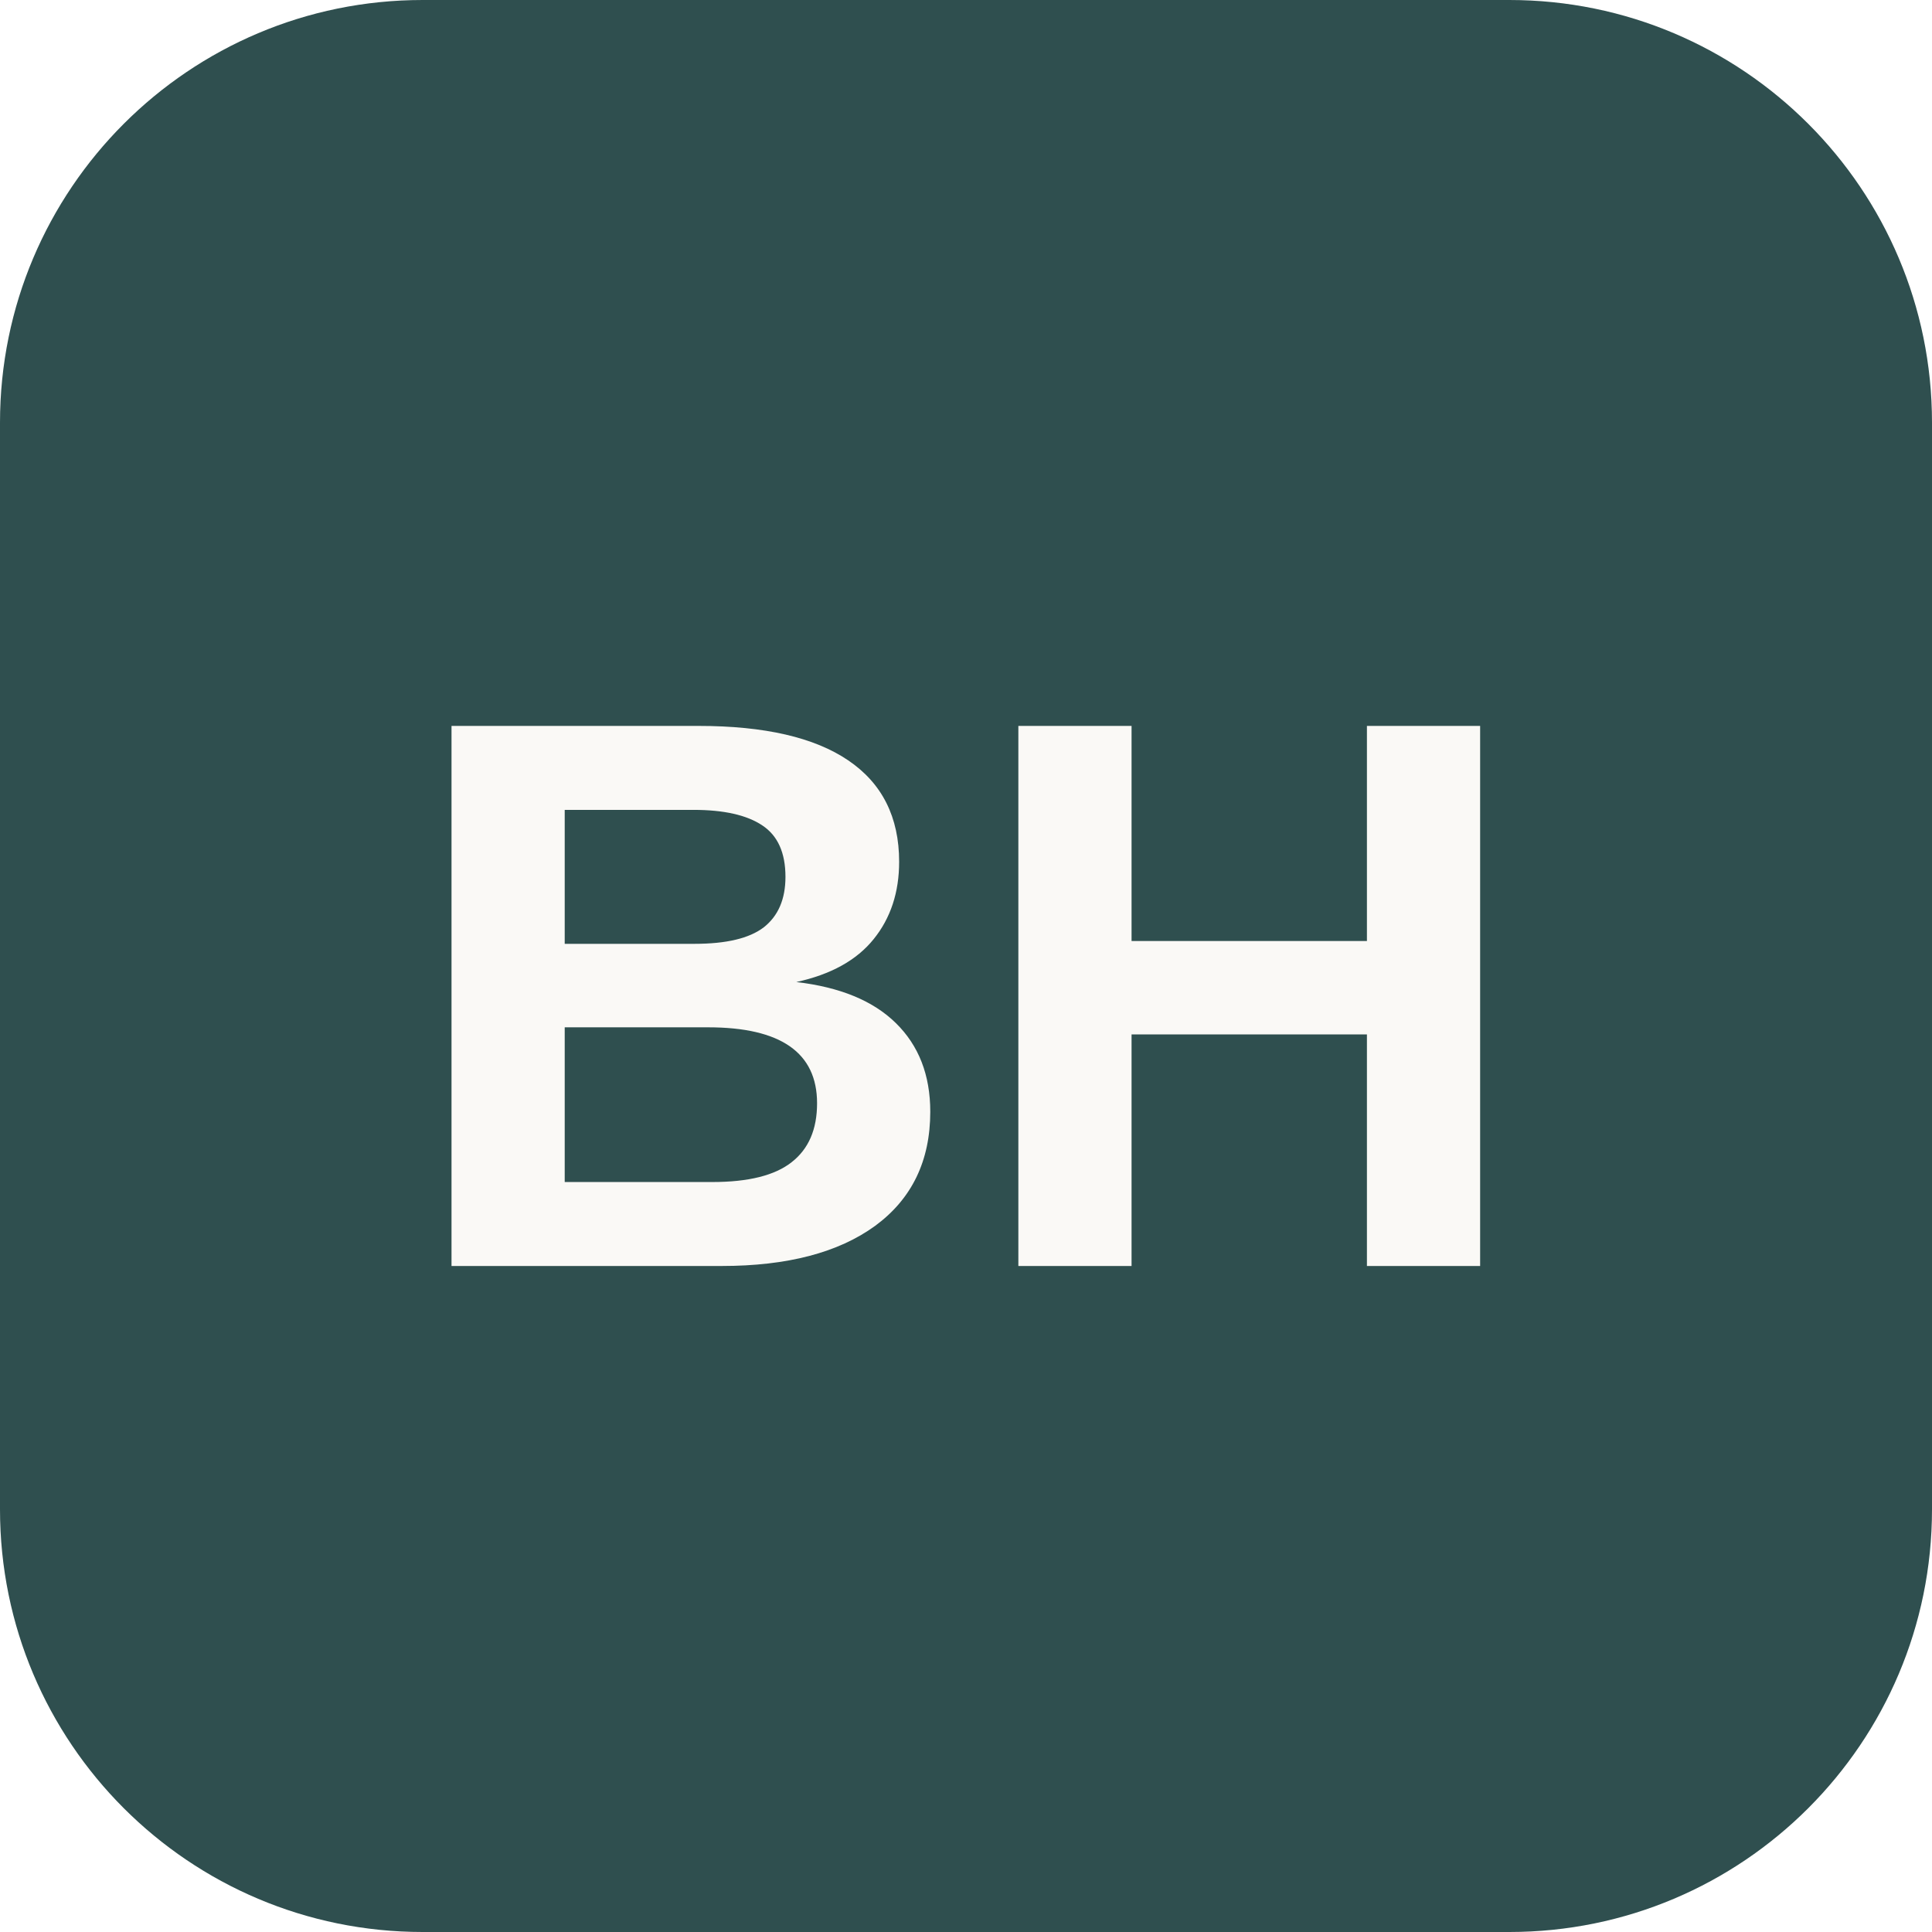
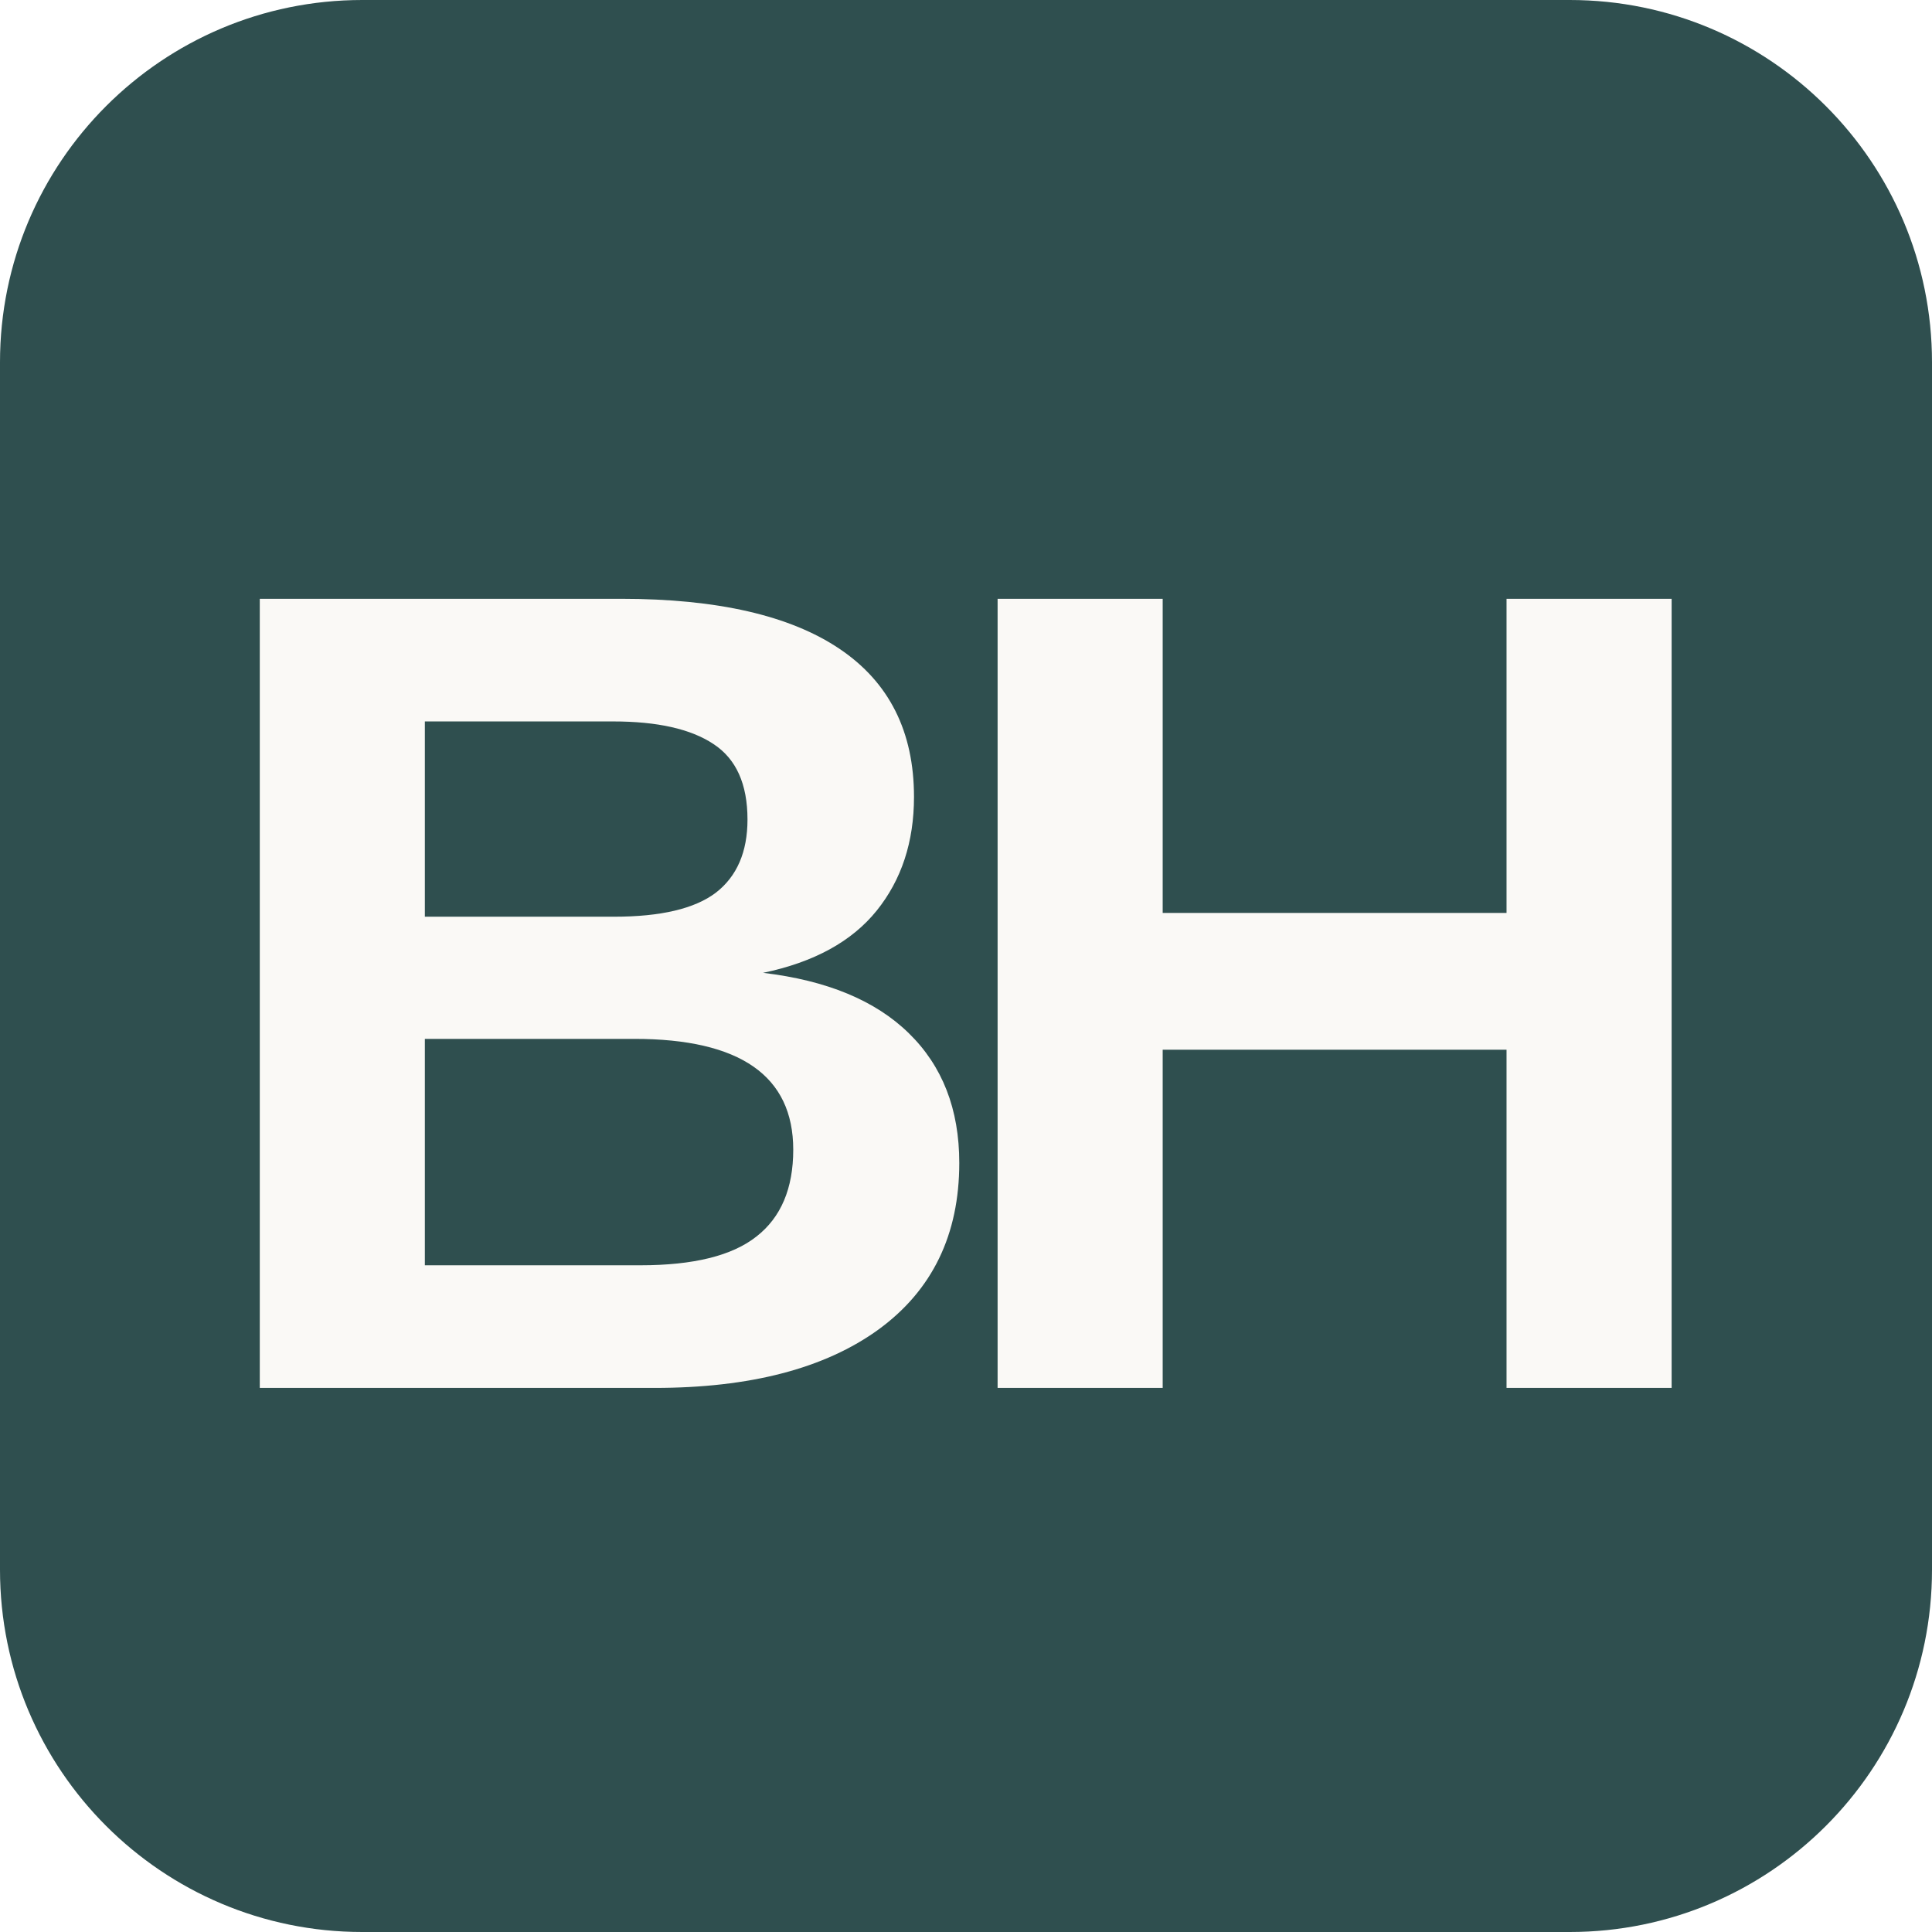
<svg xmlns="http://www.w3.org/2000/svg" viewBox="0 0 64 64">
-   <rect width="64" height="64" rx="14" fill="#2f4f4f" />
-   <text x="50%" y="54%" text-anchor="middle" dominant-baseline="middle" font-family="Arial, Helvetica, sans-serif" font-size="26" font-weight="700" fill="#faf9f6">BH</text>
+   <rect width="64" height="64" rx="12" fill="#2f4f4f" />
+   <text x="50%" y="55%" text-anchor="middle" dominant-baseline="middle" font-family="Arial, Helvetica, sans-serif" font-size="38" font-weight="700" letter-spacing="-3" fill="#faf9f6">BH</text>
</svg>
